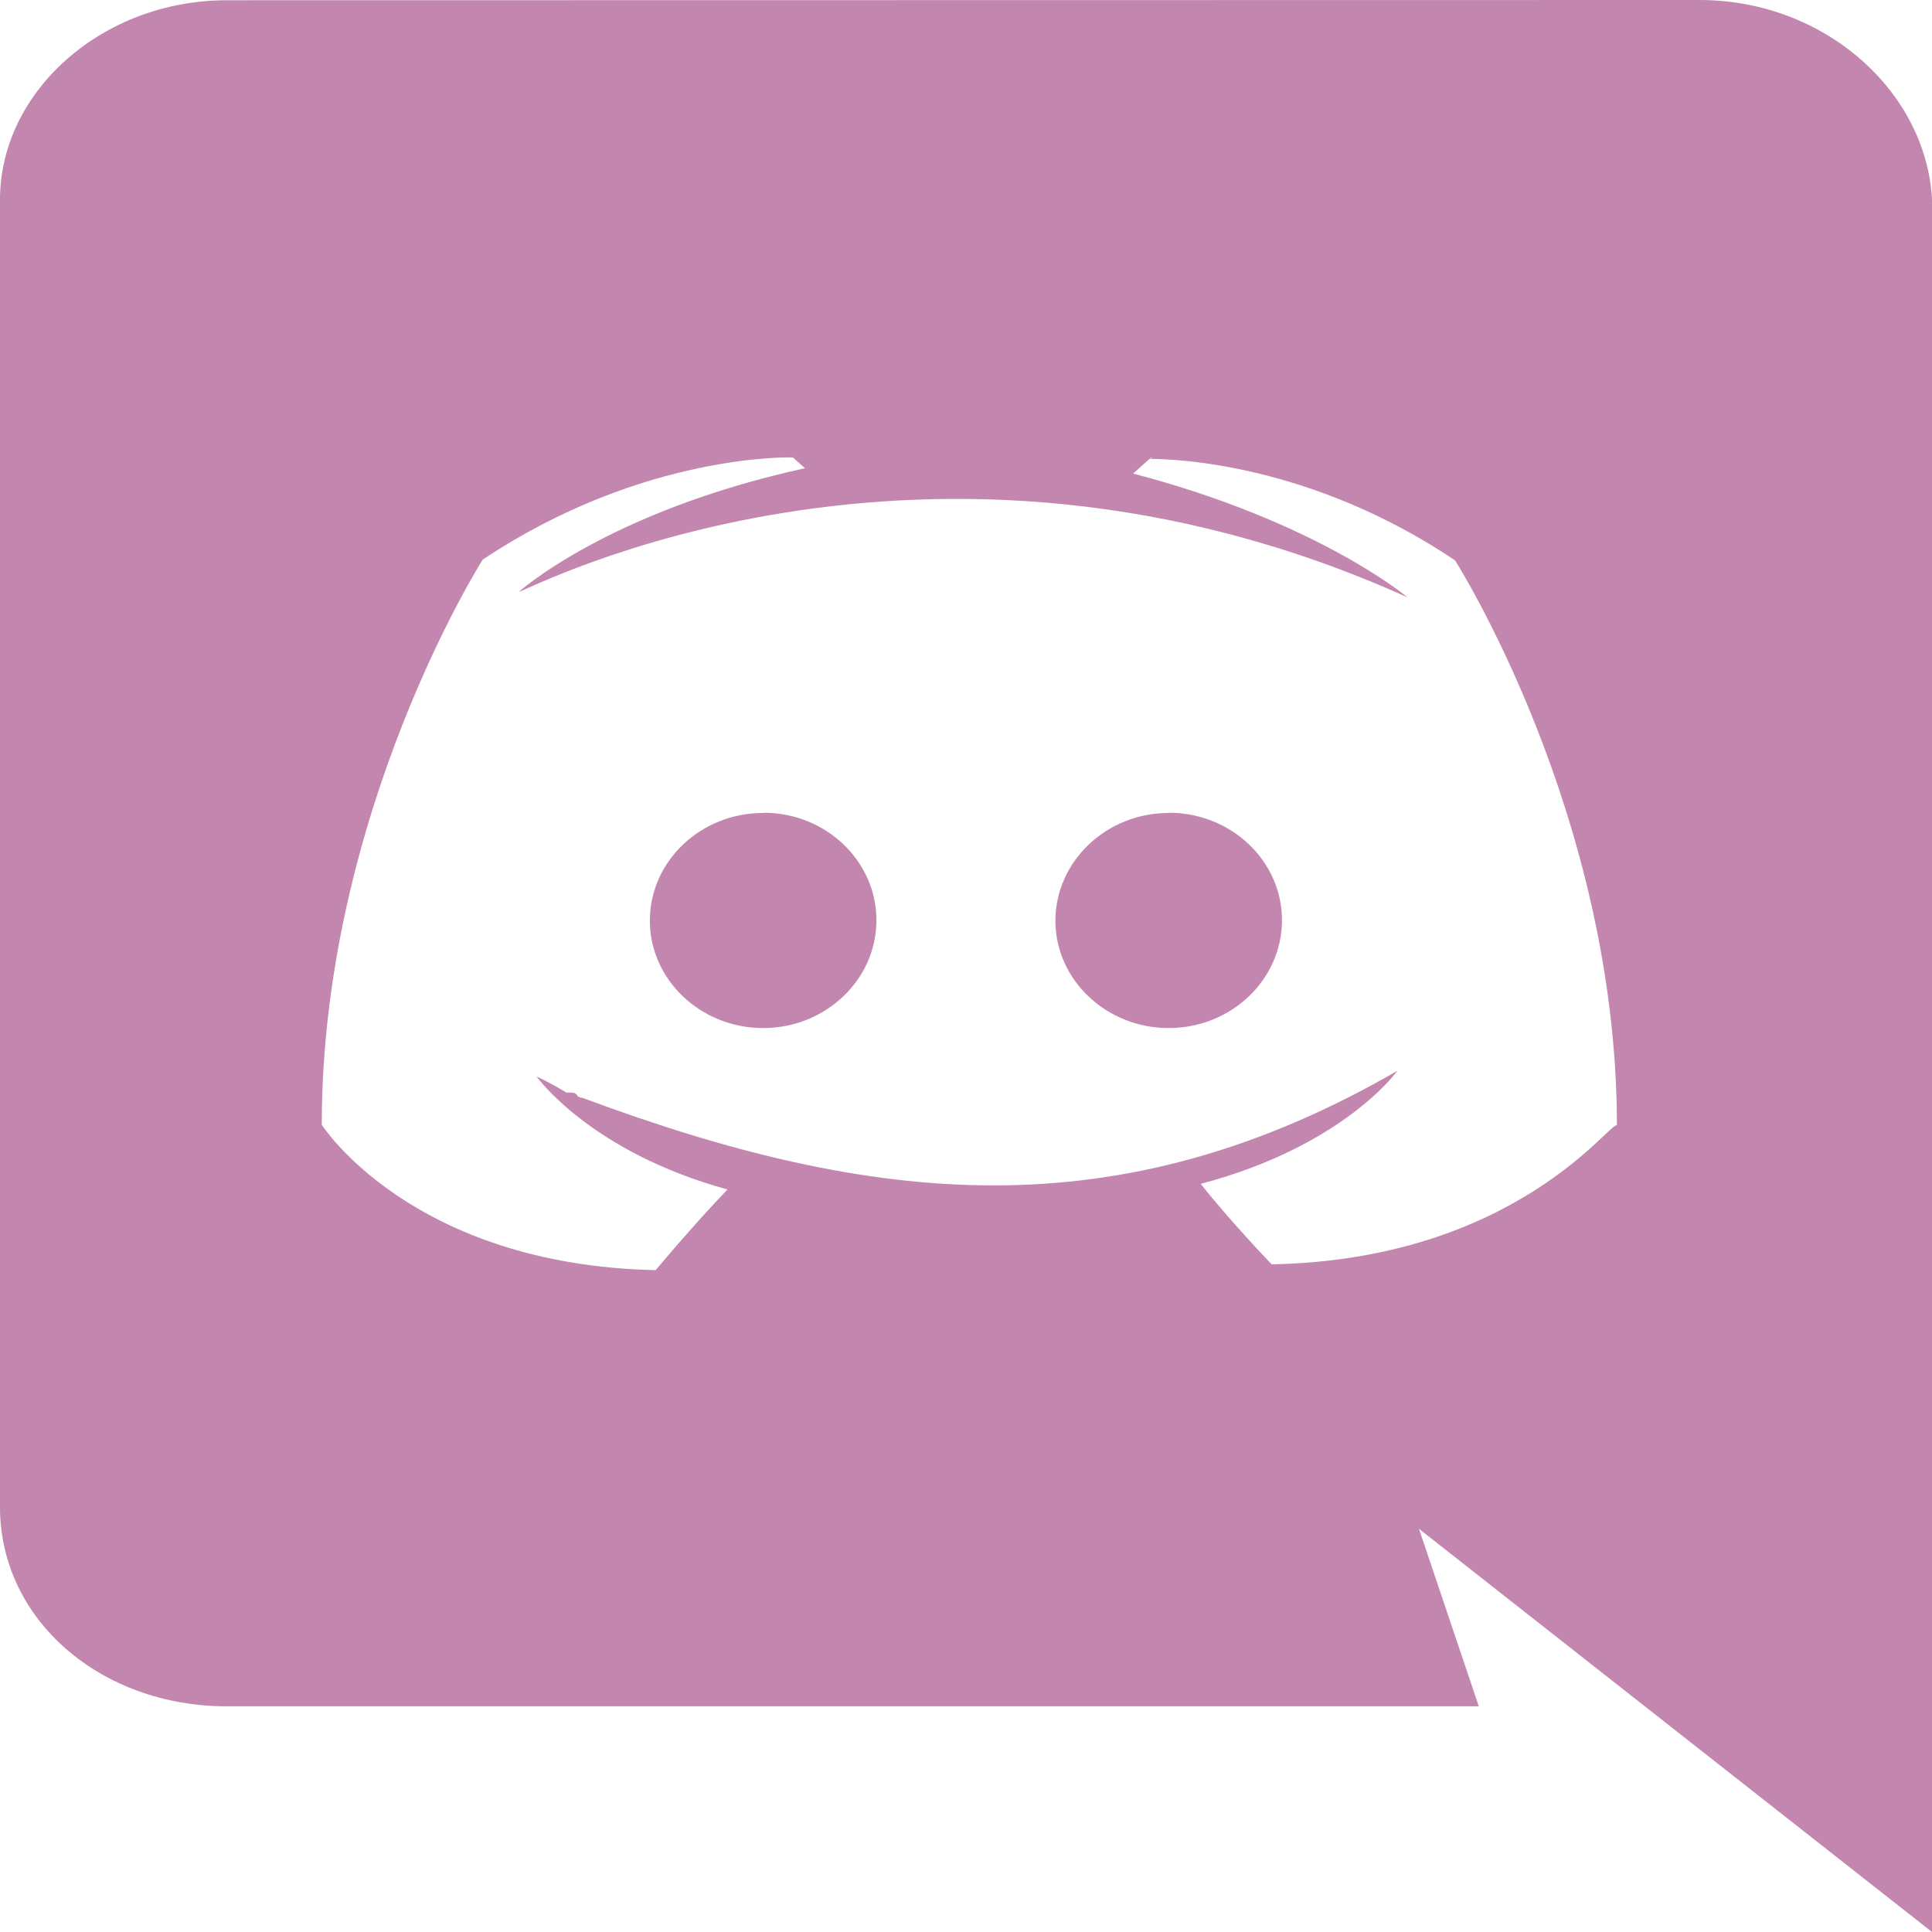
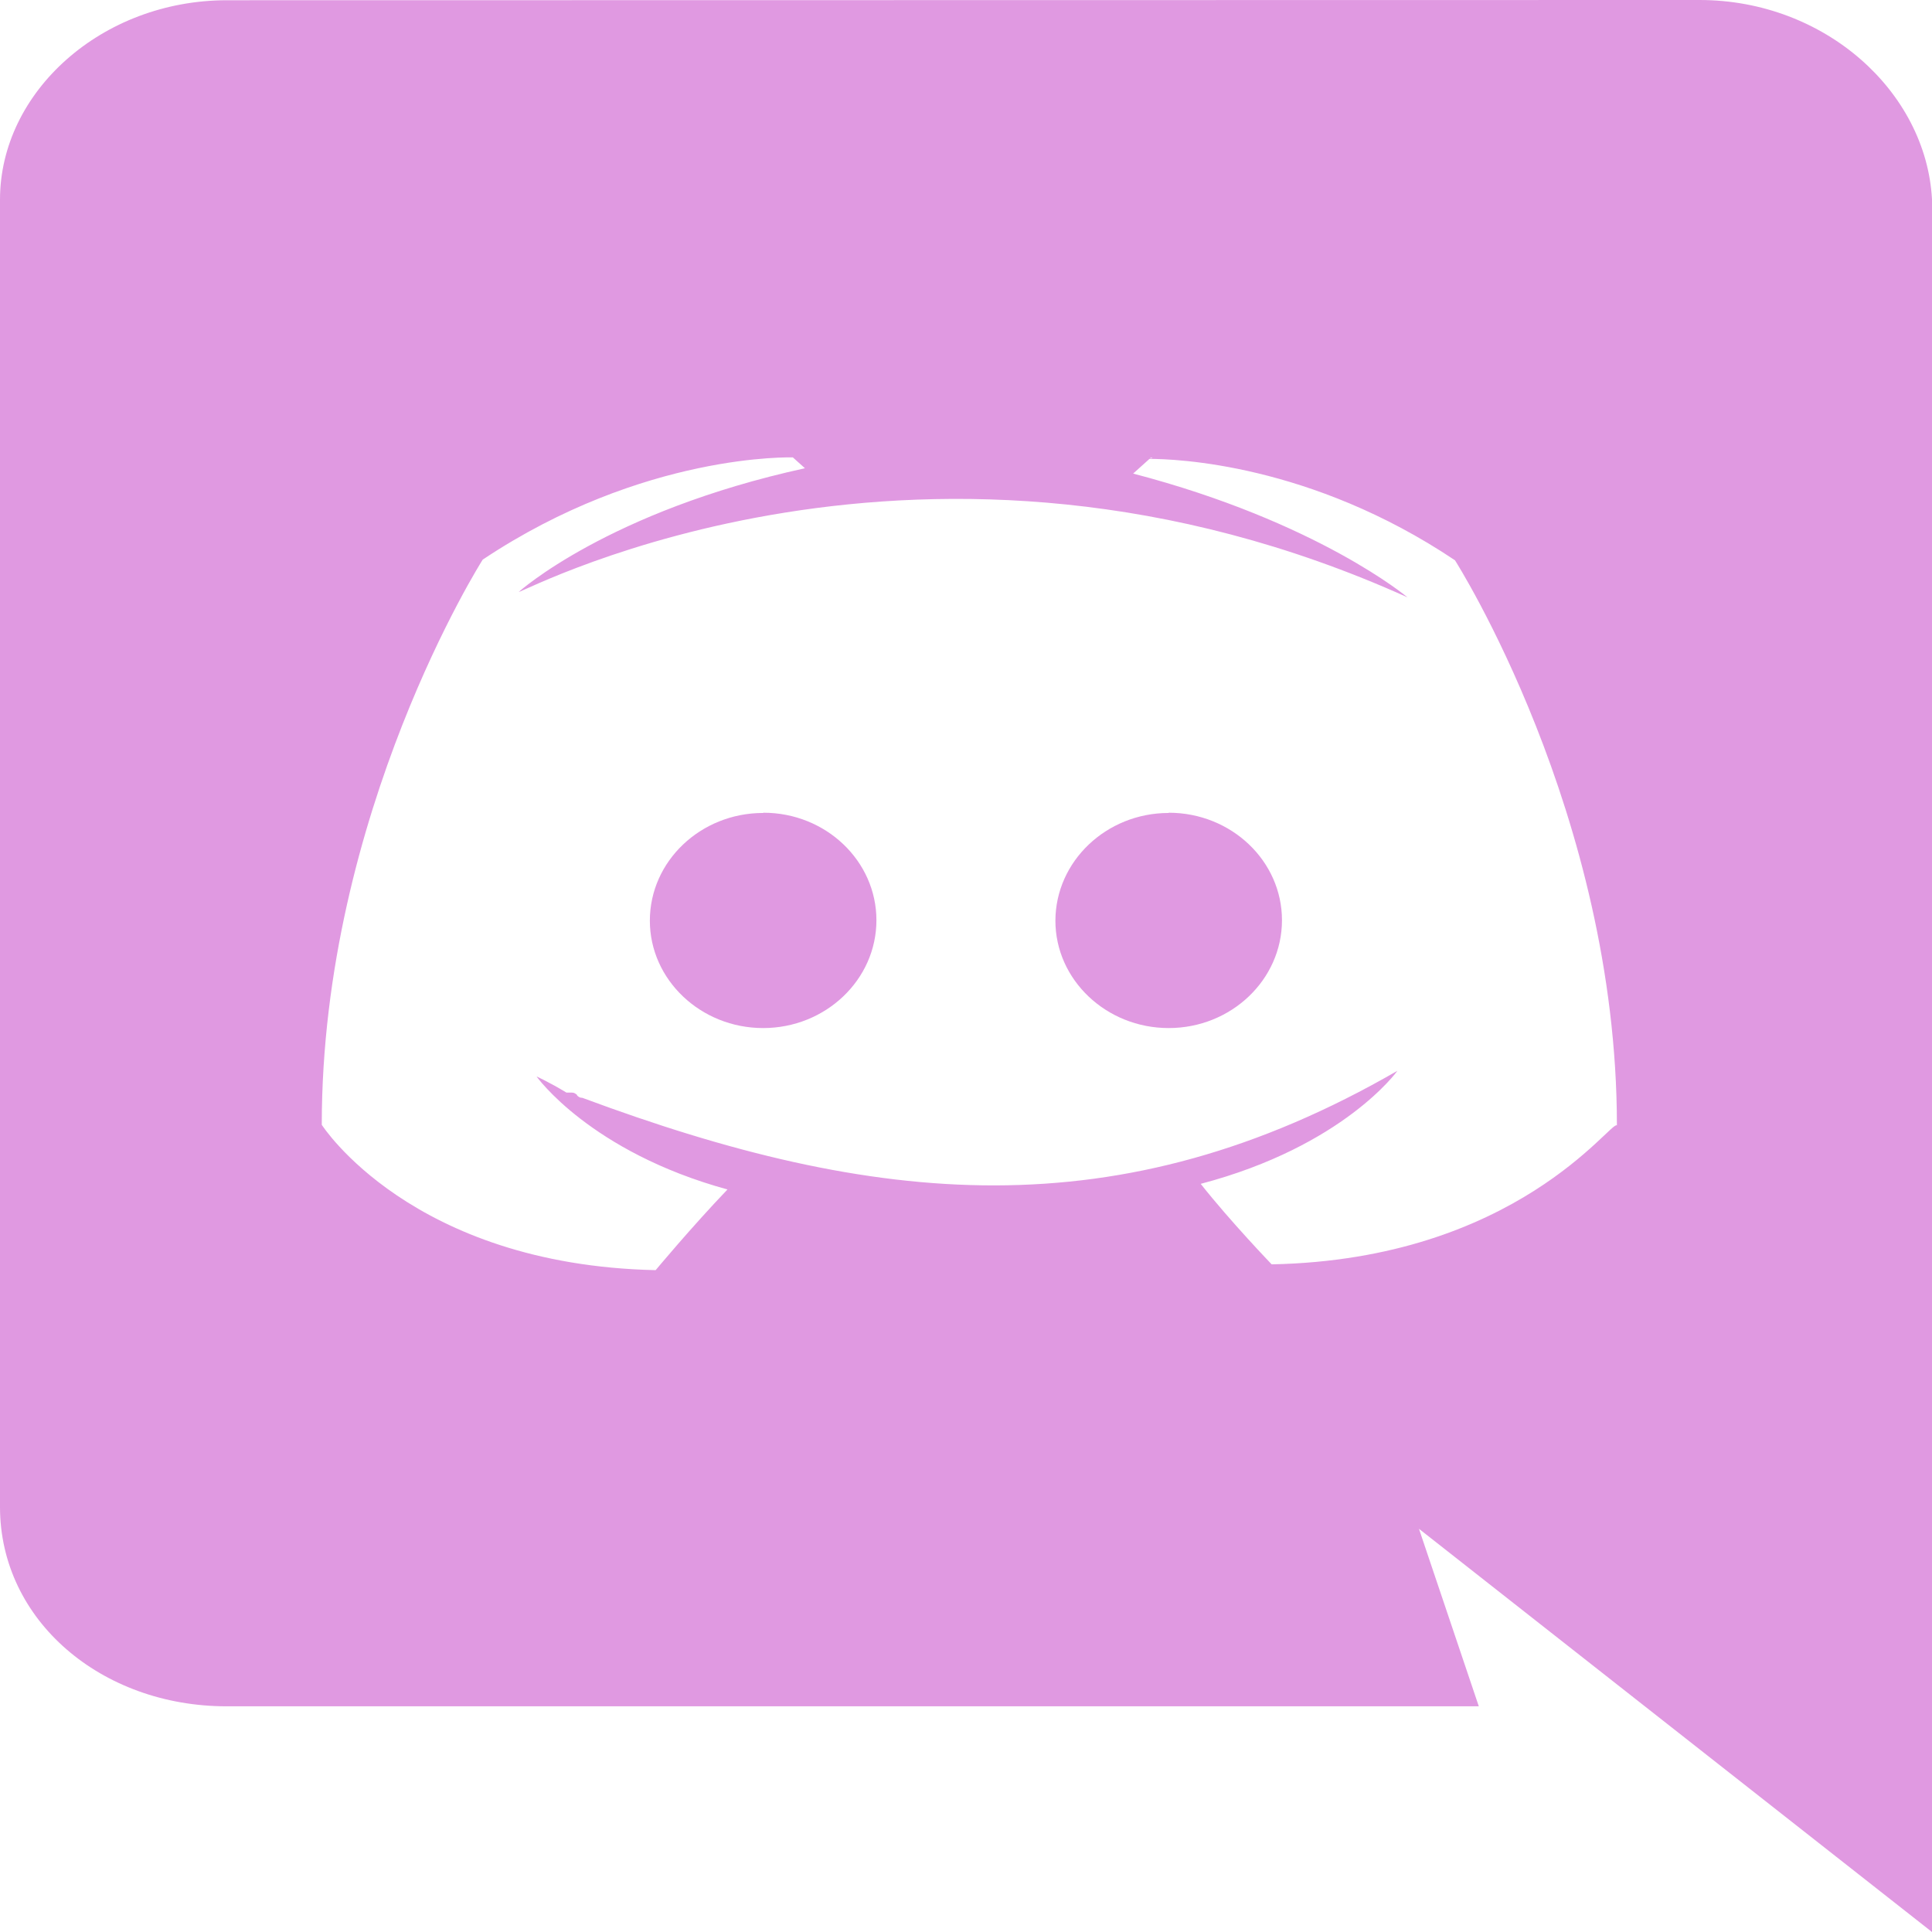
<svg xmlns="http://www.w3.org/2000/svg" width="28" height="28" viewBox="0 0 33 33" fill="none">
-   <path d="M3.87 29.145H25.259L24.237 26.113C24.389 26.234 33 33 33 33V3.403C32.898 1.563 31.17 0 29.028 0L3.877 0.004C1.737 0.004 0 1.57 0 3.41V25.74C0 27.68 1.734 29.145 3.87 29.145ZM19.692 7.814L19.642 7.831L19.66 7.814H19.692ZM8.245 9.559C10.995 7.725 13.543 7.813 13.543 7.813L13.749 7.998C10.384 8.734 8.859 10.112 8.859 10.112C9.015 10.082 15.809 6.489 24.041 10.203C24.041 10.203 22.512 8.914 19.355 8.089L19.634 7.838C20.07 7.839 22.38 7.913 24.852 9.57C24.852 9.57 27.618 13.901 27.618 19.223C27.526 19.121 25.902 21.513 21.721 21.596C21.721 21.596 21.014 20.861 20.509 20.221C22.954 19.577 23.869 18.29 23.869 18.29C19.11 21.038 14.938 20.608 9.948 18.752C9.902 18.752 9.88 18.733 9.857 18.711V18.703C9.832 18.682 9.812 18.662 9.765 18.662H9.675C9.369 18.477 9.165 18.387 9.165 18.387C9.165 18.387 10.079 19.674 12.426 20.317C11.809 20.962 11.199 21.695 11.199 21.695C7.02 21.604 5.496 19.212 5.496 19.212C5.496 13.882 8.245 9.559 8.245 9.559Z" fill="#C386AE" />
-   <path d="M19.962 17.56C21.029 17.56 21.897 16.735 21.897 15.718C21.897 14.707 21.033 13.882 19.962 13.882V13.886C18.9 13.886 18.03 14.709 18.027 15.726C18.027 16.735 18.895 17.56 19.962 17.56Z" fill="#C386AE" />
-   <path d="M13.035 17.56C14.101 17.56 14.97 16.735 14.97 15.718C14.97 14.707 14.107 13.882 13.041 13.882L13.035 13.886C11.969 13.886 11.1 14.709 11.1 15.726C11.1 16.735 11.969 17.56 13.035 17.56Z" fill="#C386AE" />
+   <path d="M3.87 29.145H25.259L24.237 26.113C24.389 26.234 33 33 33 33V3.403C32.898 1.563 31.17 0 29.028 0L3.877 0.004C1.737 0.004 0 1.57 0 3.41V25.74C0 27.68 1.734 29.145 3.87 29.145ZM19.692 7.814L19.642 7.831L19.66 7.814H19.692ZM8.245 9.559C10.995 7.725 13.543 7.813 13.543 7.813L13.749 7.998C10.384 8.734 8.859 10.112 8.859 10.112C9.015 10.082 15.809 6.489 24.041 10.203C24.041 10.203 22.512 8.914 19.355 8.089L19.634 7.838C20.07 7.839 22.38 7.913 24.852 9.57C24.852 9.57 27.618 13.901 27.618 19.223C27.526 19.121 25.902 21.513 21.721 21.596C21.721 21.596 21.014 20.861 20.509 20.221C22.954 19.577 23.869 18.29 23.869 18.29C19.11 21.038 14.938 20.608 9.948 18.752C9.902 18.752 9.88 18.733 9.857 18.711V18.703C9.832 18.682 9.812 18.662 9.765 18.662H9.675C9.369 18.477 9.165 18.387 9.165 18.387C9.165 18.387 10.079 19.674 12.426 20.317C11.809 20.962 11.199 21.695 11.199 21.695C7.02 21.604 5.496 19.212 5.496 19.212C5.496 13.882 8.245 9.559 8.245 9.559Z" fill="#e099e1" />
+   <path d="M19.962 17.56C21.029 17.56 21.897 16.735 21.897 15.718C21.897 14.707 21.033 13.882 19.962 13.882V13.886C18.9 13.886 18.03 14.709 18.027 15.726C18.027 16.735 18.895 17.56 19.962 17.56Z" fill="#e099e1" />
+   <path d="M13.035 17.56C14.101 17.56 14.97 16.735 14.97 15.718C14.97 14.707 14.107 13.882 13.041 13.882L13.035 13.886C11.969 13.886 11.1 14.709 11.1 15.726C11.1 16.735 11.969 17.56 13.035 17.56Z" fill="#e099e1" />
</svg>
